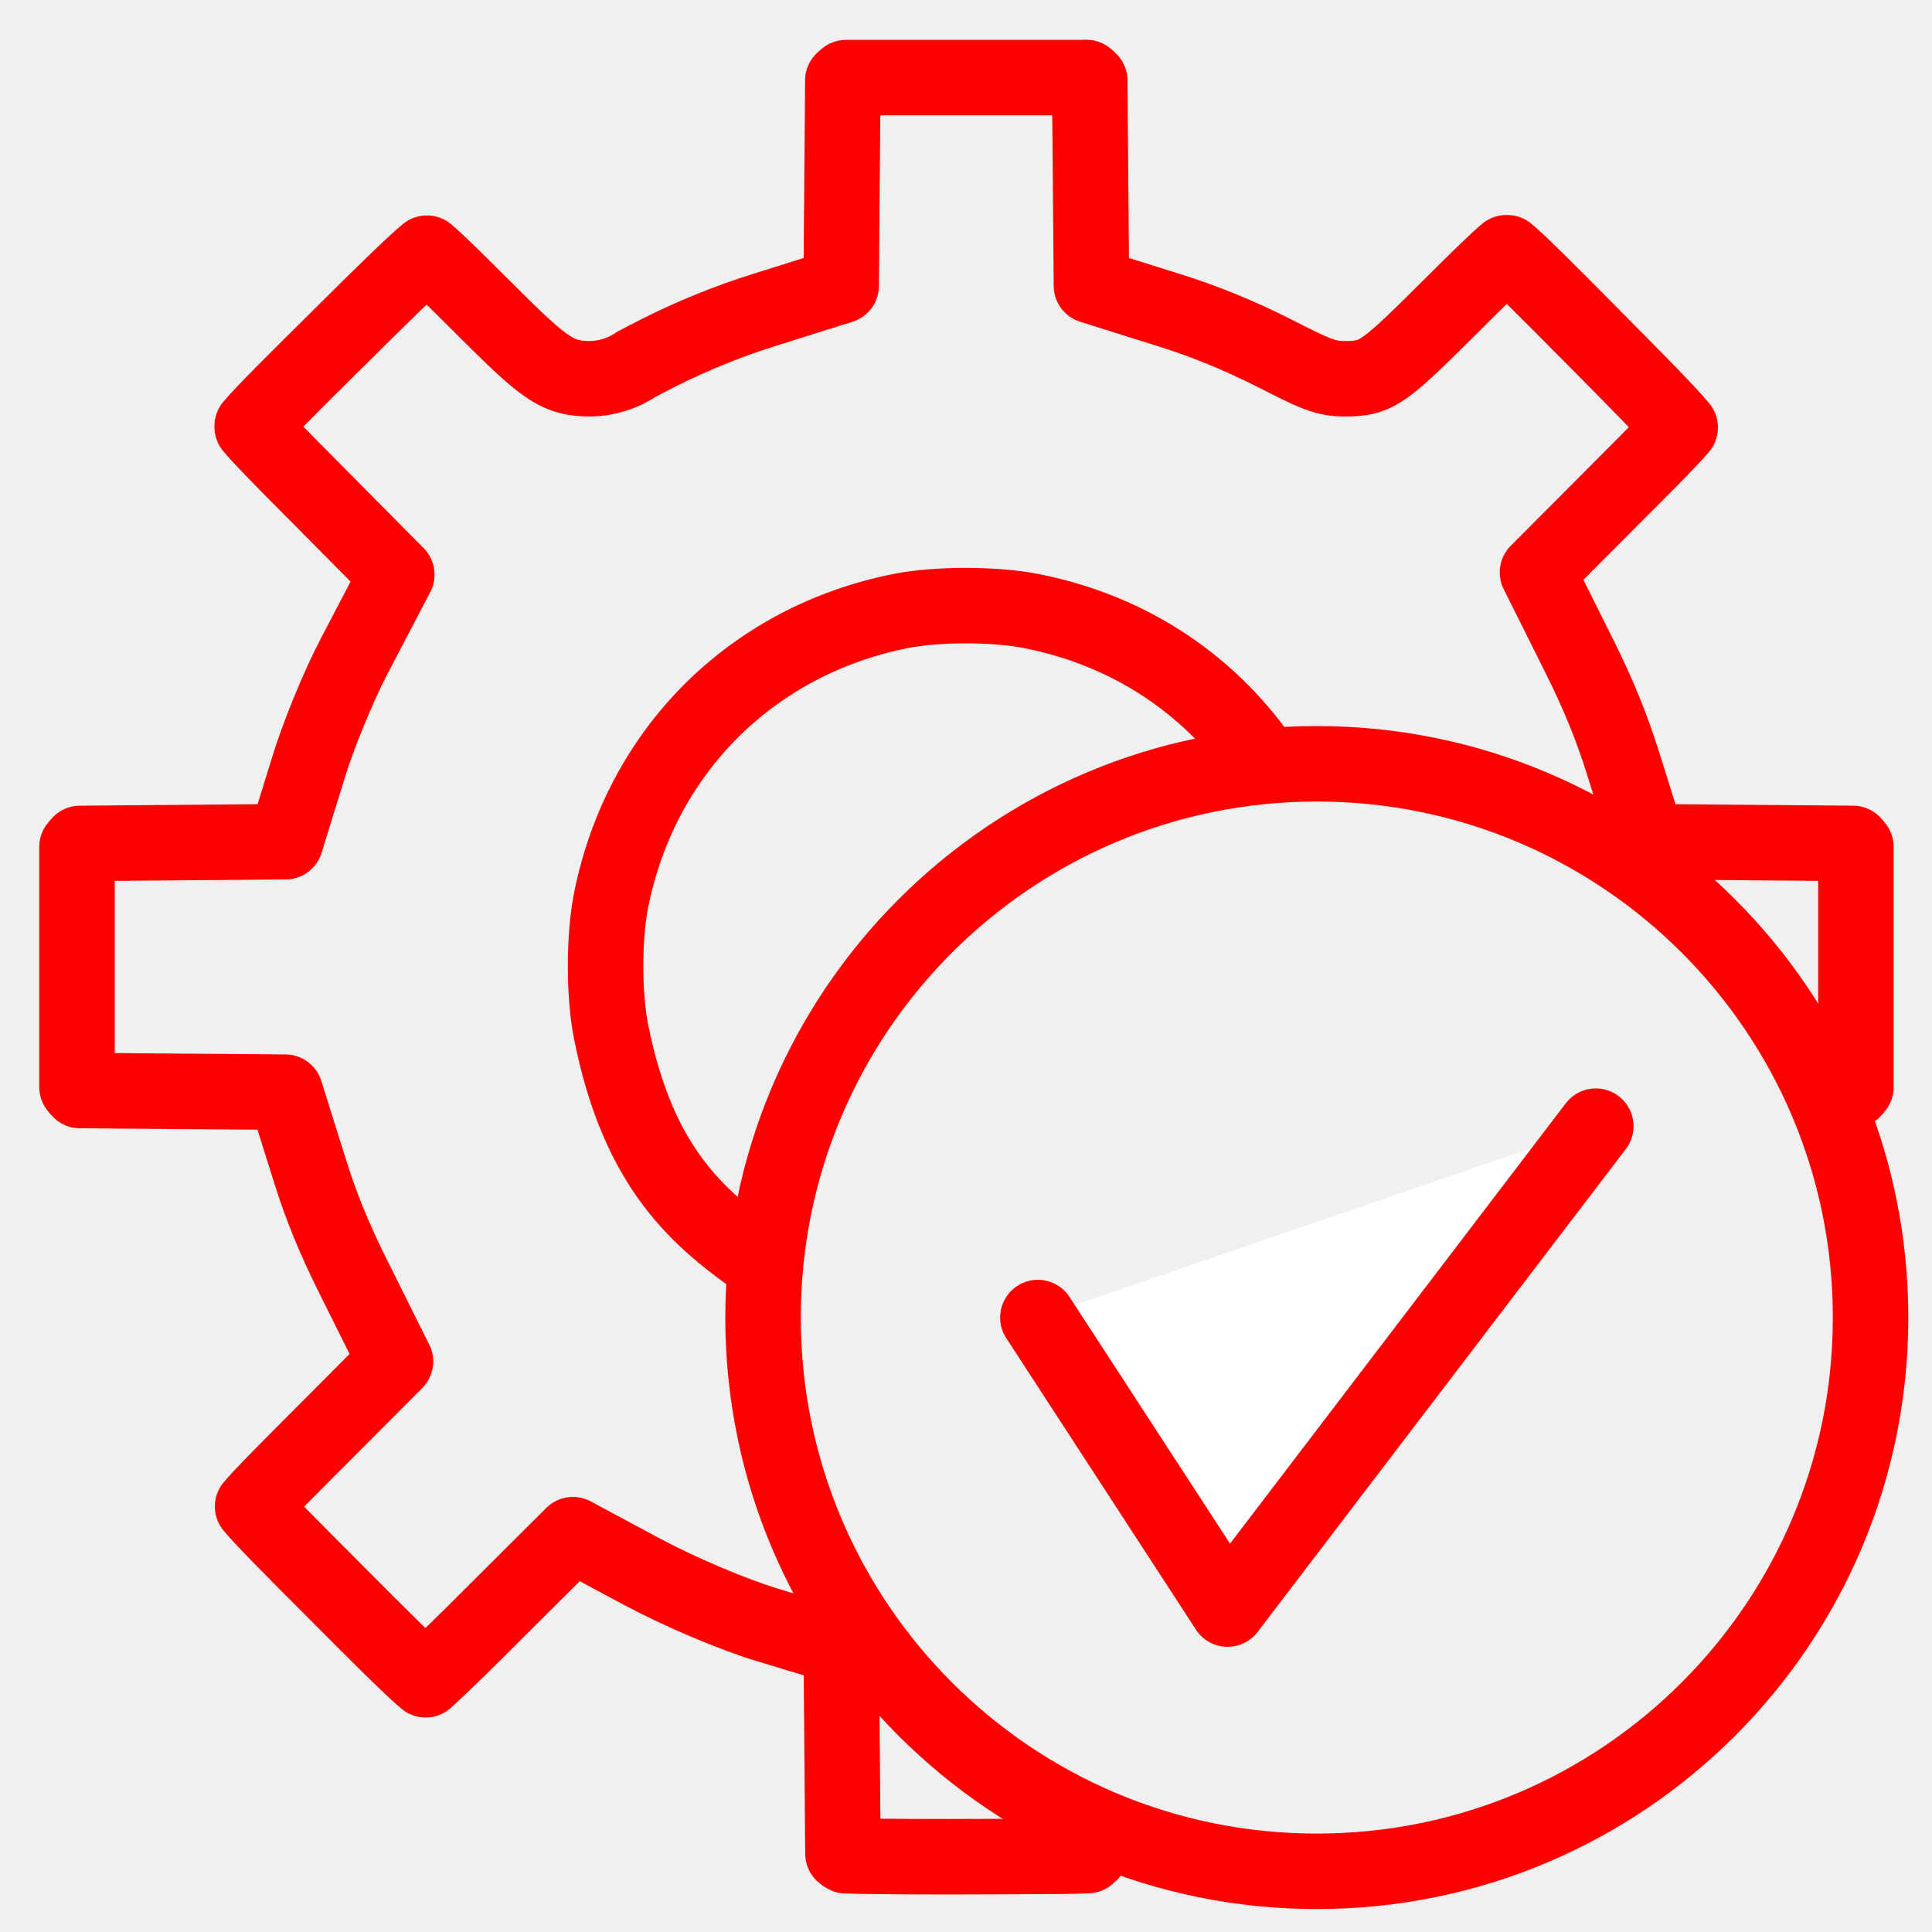
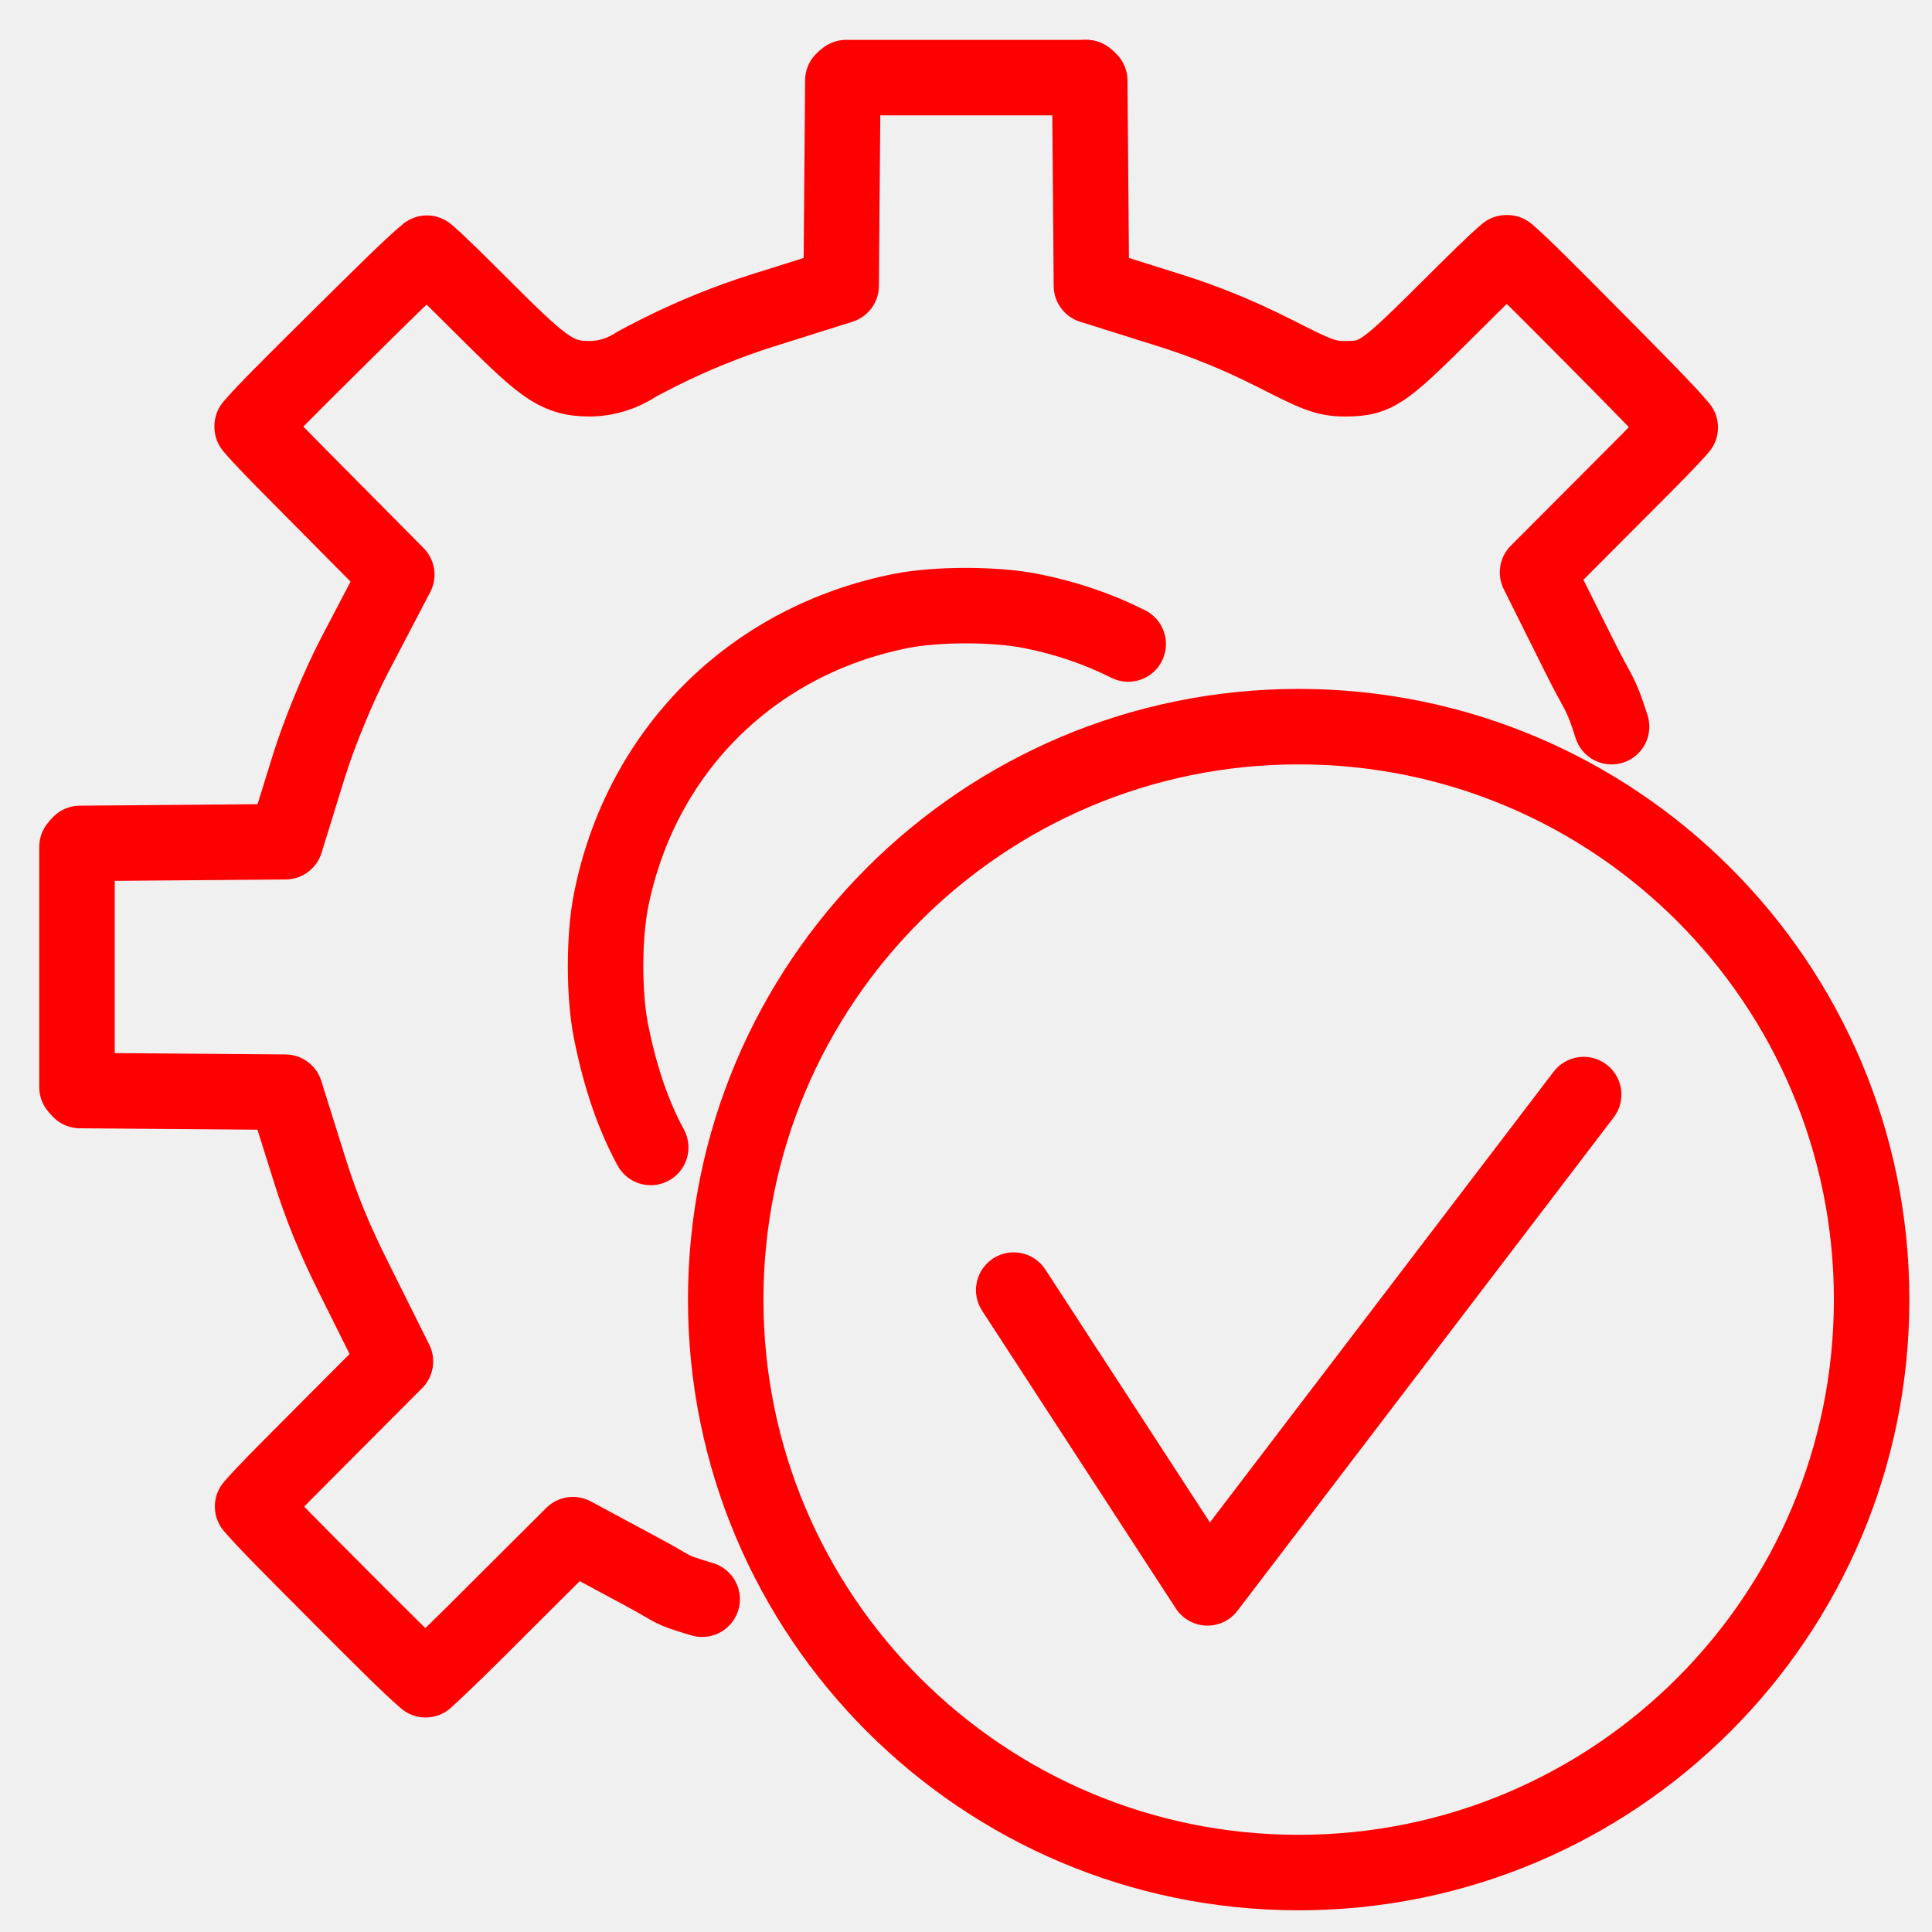
<svg xmlns="http://www.w3.org/2000/svg" version="1.1" id="Calque_1" x="0px" y="0px" width="128px" height="128px" viewBox="0 0 128 128" enable-background="new 0 0 128 128" xml:space="preserve">
  <g id="Calque_1_2_">
    <g id="Calque_1_1_">
      <g id="path17">
-         <path fill="none" stroke="#FF0000" stroke-width="5" stroke-linecap="round" stroke-linejoin="round" stroke-miterlimit="10" d="     M72.229,122.79c-0.055,0.053-0.112,0.106-0.168,0.149c-0.928,0.051-3.41,0.059-7.508,0.069l-1.559,0.005     c-3.738,0-6.145-0.033-6.939-0.063c-0.067-0.031-0.147-0.085-0.208-0.142l-0.036-4.391l-0.046-5.604l-0.03-3.676l-3.518-1.066     l-1.315-0.398c-2.382-0.72-5.877-2.203-8.497-3.609l-1.18-0.633l-3.268-1.756l-2.627,2.617l-3.864,3.852     c-1.537,1.528-2.644,2.578-3.268,3.144c-0.952-0.792-3.237-3.082-5.834-5.687l-0.183-0.186c-2.644-2.646-4.66-4.669-5.446-5.605     c0.614-0.729,2.048-2.168,3.141-3.266l3.788-3.801L26.2,90.2l-1.602-3.216l-1.22-2.448c-1.243-2.495-2.091-4.571-2.836-6.943     l-0.553-1.761l-1.09-3.473L15.26,72.33l-5.605-0.044l-4.353-0.035c-0.073-0.071-0.148-0.159-0.201-0.229V56.11     c0.052-0.072,0.127-0.159,0.2-0.231l4.357-0.036l5.6-0.046l3.655-0.03l1.081-3.491l0.476-1.536c0.666-2.152,1.964-5.3,3.02-7.32     l1.103-2.108l1.695-3.241l-2.574-2.597l-3.812-3.846c-1.183-1.193-2.614-2.638-3.195-3.343v-0.054     c0.752-0.899,2.75-2.879,5.38-5.486l0.268-0.265c2.719-2.695,4.941-4.898,5.929-5.707c0.727,0.611,2.146,2.027,3.229,3.106     c4.331,4.316,5.232,5.214,7.528,5.214c1.113,0,2.211-0.341,3.128-0.96c0.238-0.13,0.804-0.43,1.635-0.846     c2.105-1.052,4.482-2.015,6.695-2.71l1.761-0.554l3.469-1.092l0.03-3.637l0.046-5.598l0.036-4.365     c0.068-0.07,0.149-0.142,0.215-0.189h15.913" />
-         <path fill="none" stroke="#FF0000" stroke-width="5" stroke-linecap="round" stroke-linejoin="round" stroke-miterlimit="10" d="     M71.969,5.142c0.07,0.052,0.158,0.127,0.23,0.2l0.035,4.354l0.047,5.598l0.029,3.637l3.471,1.091l1.76,0.554     c2.346,0.737,4.605,1.665,6.916,2.836c2.617,1.326,3.318,1.682,4.643,1.682c2.188,0,2.584-0.394,7.43-5.214     c1.104-1.099,2.562-2.547,3.269-3.134h0.063c0.896,0.752,2.875,2.746,5.477,5.371l0.27,0.272c2.795,2.822,4.92,4.965,5.709,5.933     c-0.604,0.724-2.041,2.163-3.135,3.259l-3.785,3.797l-2.535,2.542l1.603,3.214l1.224,2.452c1.231,2.48,2.078,4.558,2.832,6.947     l0.553,1.761l1.09,3.472l3.641,0.03l5.6,0.046l4.354,0.036c0.072,0.073,0.147,0.161,0.199,0.233V72.02     c-0.052,0.071-0.127,0.158-0.199,0.231" />
+         <path fill="none" stroke="#FF0000" stroke-width="5" stroke-linecap="round" stroke-linejoin="round" stroke-miterlimit="10" d="     M46.52,105.953c-2.382-0.72-1.495-0.482-4.115-1.889l-1.18-0.633l-3.268-1.757l-2.627,2.617l-3.864,3.853     c-1.537,1.527-2.644,2.578-3.268,3.144c-0.952-0.792-3.237-3.082-5.834-5.687l-0.183-0.187c-2.644-2.646-4.66-4.669-5.446-5.604     c0.614-0.729,2.048-2.168,3.141-3.267l3.788-3.801L26.2,90.2l-1.602-3.216l-1.22-2.448c-1.243-2.495-2.091-4.571-2.836-6.943     l-0.553-1.761l-1.09-3.473L15.26,72.33l-5.605-0.044l-4.353-0.035c-0.073-0.071-0.148-0.159-0.201-0.229V56.11     c0.052-0.072,0.127-0.159,0.2-0.231l4.357-0.036l5.6-0.046l3.655-0.03l1.081-3.491l0.476-1.536c0.666-2.152,1.964-5.3,3.02-7.32     l1.103-2.108l1.695-3.241l-2.574-2.597l-3.812-3.846c-1.183-1.193-2.614-2.638-3.195-3.343v-0.054     c0.752-0.899,2.75-2.879,5.38-5.486l0.268-0.265c2.719-2.695,4.941-4.898,5.929-5.707c0.727,0.611,2.146,2.027,3.229,3.106     c4.331,4.316,5.232,5.214,7.528,5.214c1.113,0,2.211-0.341,3.128-0.96c0.238-0.13,0.804-0.43,1.635-0.846     c2.105-1.052,4.482-2.015,6.695-2.71l1.761-0.554l3.469-1.092l0.03-3.637l0.046-5.598l0.036-4.365     c0.068-0.07,0.149-0.142,0.215-0.189h15.913" />
+         <path fill="none" stroke="#FF0000" stroke-width="5" stroke-linecap="round" stroke-linejoin="round" stroke-miterlimit="10" d="     M71.969,5.142c0.07,0.052,0.158,0.127,0.23,0.2l0.035,4.354l0.047,5.598l0.029,3.637l3.471,1.091l1.76,0.554     c2.346,0.737,4.605,1.665,6.916,2.836c2.617,1.326,3.318,1.682,4.643,1.682c2.188,0,2.584-0.394,7.43-5.214     c1.104-1.099,2.563-2.547,3.27-3.134h0.063c0.896,0.752,2.875,2.746,5.478,5.371l0.271,0.272c2.795,2.822,4.92,4.965,5.709,5.933     c-0.604,0.724-2.041,2.163-3.135,3.259l-3.785,3.797l-2.535,2.542l1.603,3.214l1.224,2.452c1.231,2.48,1.324,2.169,2.078,4.558" />
      </g>
-       <path id="path19_2_" fill="none" stroke="#FF0000" stroke-width="5" stroke-miterlimit="10" d="M50.716,83.856    c-4.428-3.065-8.415-6.382-10.235-15.526c-0.481-2.418-0.48-6.247,0.002-8.671c1.965-9.871,9.304-17.207,19.187-19.178    c2.396-0.478,6.232-0.476,8.66,0.003c6.564,1.297,12.027,4.943,15.65,10.443" />
+       <path id="path19_2_" fill="none" stroke="#FF0000" stroke-width="5" stroke-linecap="round" stroke-miterlimit="10" d="    M43.111,76.022c-1.092-2.011-1.994-4.495-2.63-7.692c-0.481-2.418-0.48-6.247,0.002-8.671c1.965-9.871,9.304-17.207,19.187-19.178    c2.396-0.478,6.232-0.476,8.66,0.003c2.282,0.451,4.432,1.186,6.416,2.184" />
    </g>
    <g id="Calque_2">
	</g>
  </g>
-   <g id="Calque_2_1_">
-     <g>
-       <circle fill="none" stroke="#FF0000" stroke-width="5" stroke-linecap="round" stroke-linejoin="round" stroke-miterlimit="10" cx="87.242" cy="87.291" r="36.688" />
-       <polyline fill="#FFFFFF" stroke="#FF0000" stroke-width="5" stroke-linecap="round" stroke-linejoin="round" stroke-miterlimit="10" points="    68.762,87.29 81.33,106.605 105.726,74.61   " />
-     </g>
-   </g>
+   <path fill="none" stroke="#FF0000" stroke-width="5" stroke-linecap="round" stroke-linejoin="round" stroke-miterlimit="10" d="  M85.221,60.311" />
+   <path fill="none" stroke="#FF0000" stroke-width="5" stroke-linecap="round" stroke-linejoin="round" stroke-miterlimit="10" d="  M75.05,60.311" />
+   <circle fill="none" stroke="#FF0000" stroke-width="5" stroke-linecap="round" stroke-linejoin="round" stroke-miterlimit="10" cx="86.04" cy="86.102" r="37.96" />
+   <polyline fill="none" stroke="#FF0000" stroke-width="5" stroke-linecap="round" stroke-linejoin="round" stroke-miterlimit="10" points="  67.161,85.471 79.997,105.201 104.921,72.518 " />
</svg>
